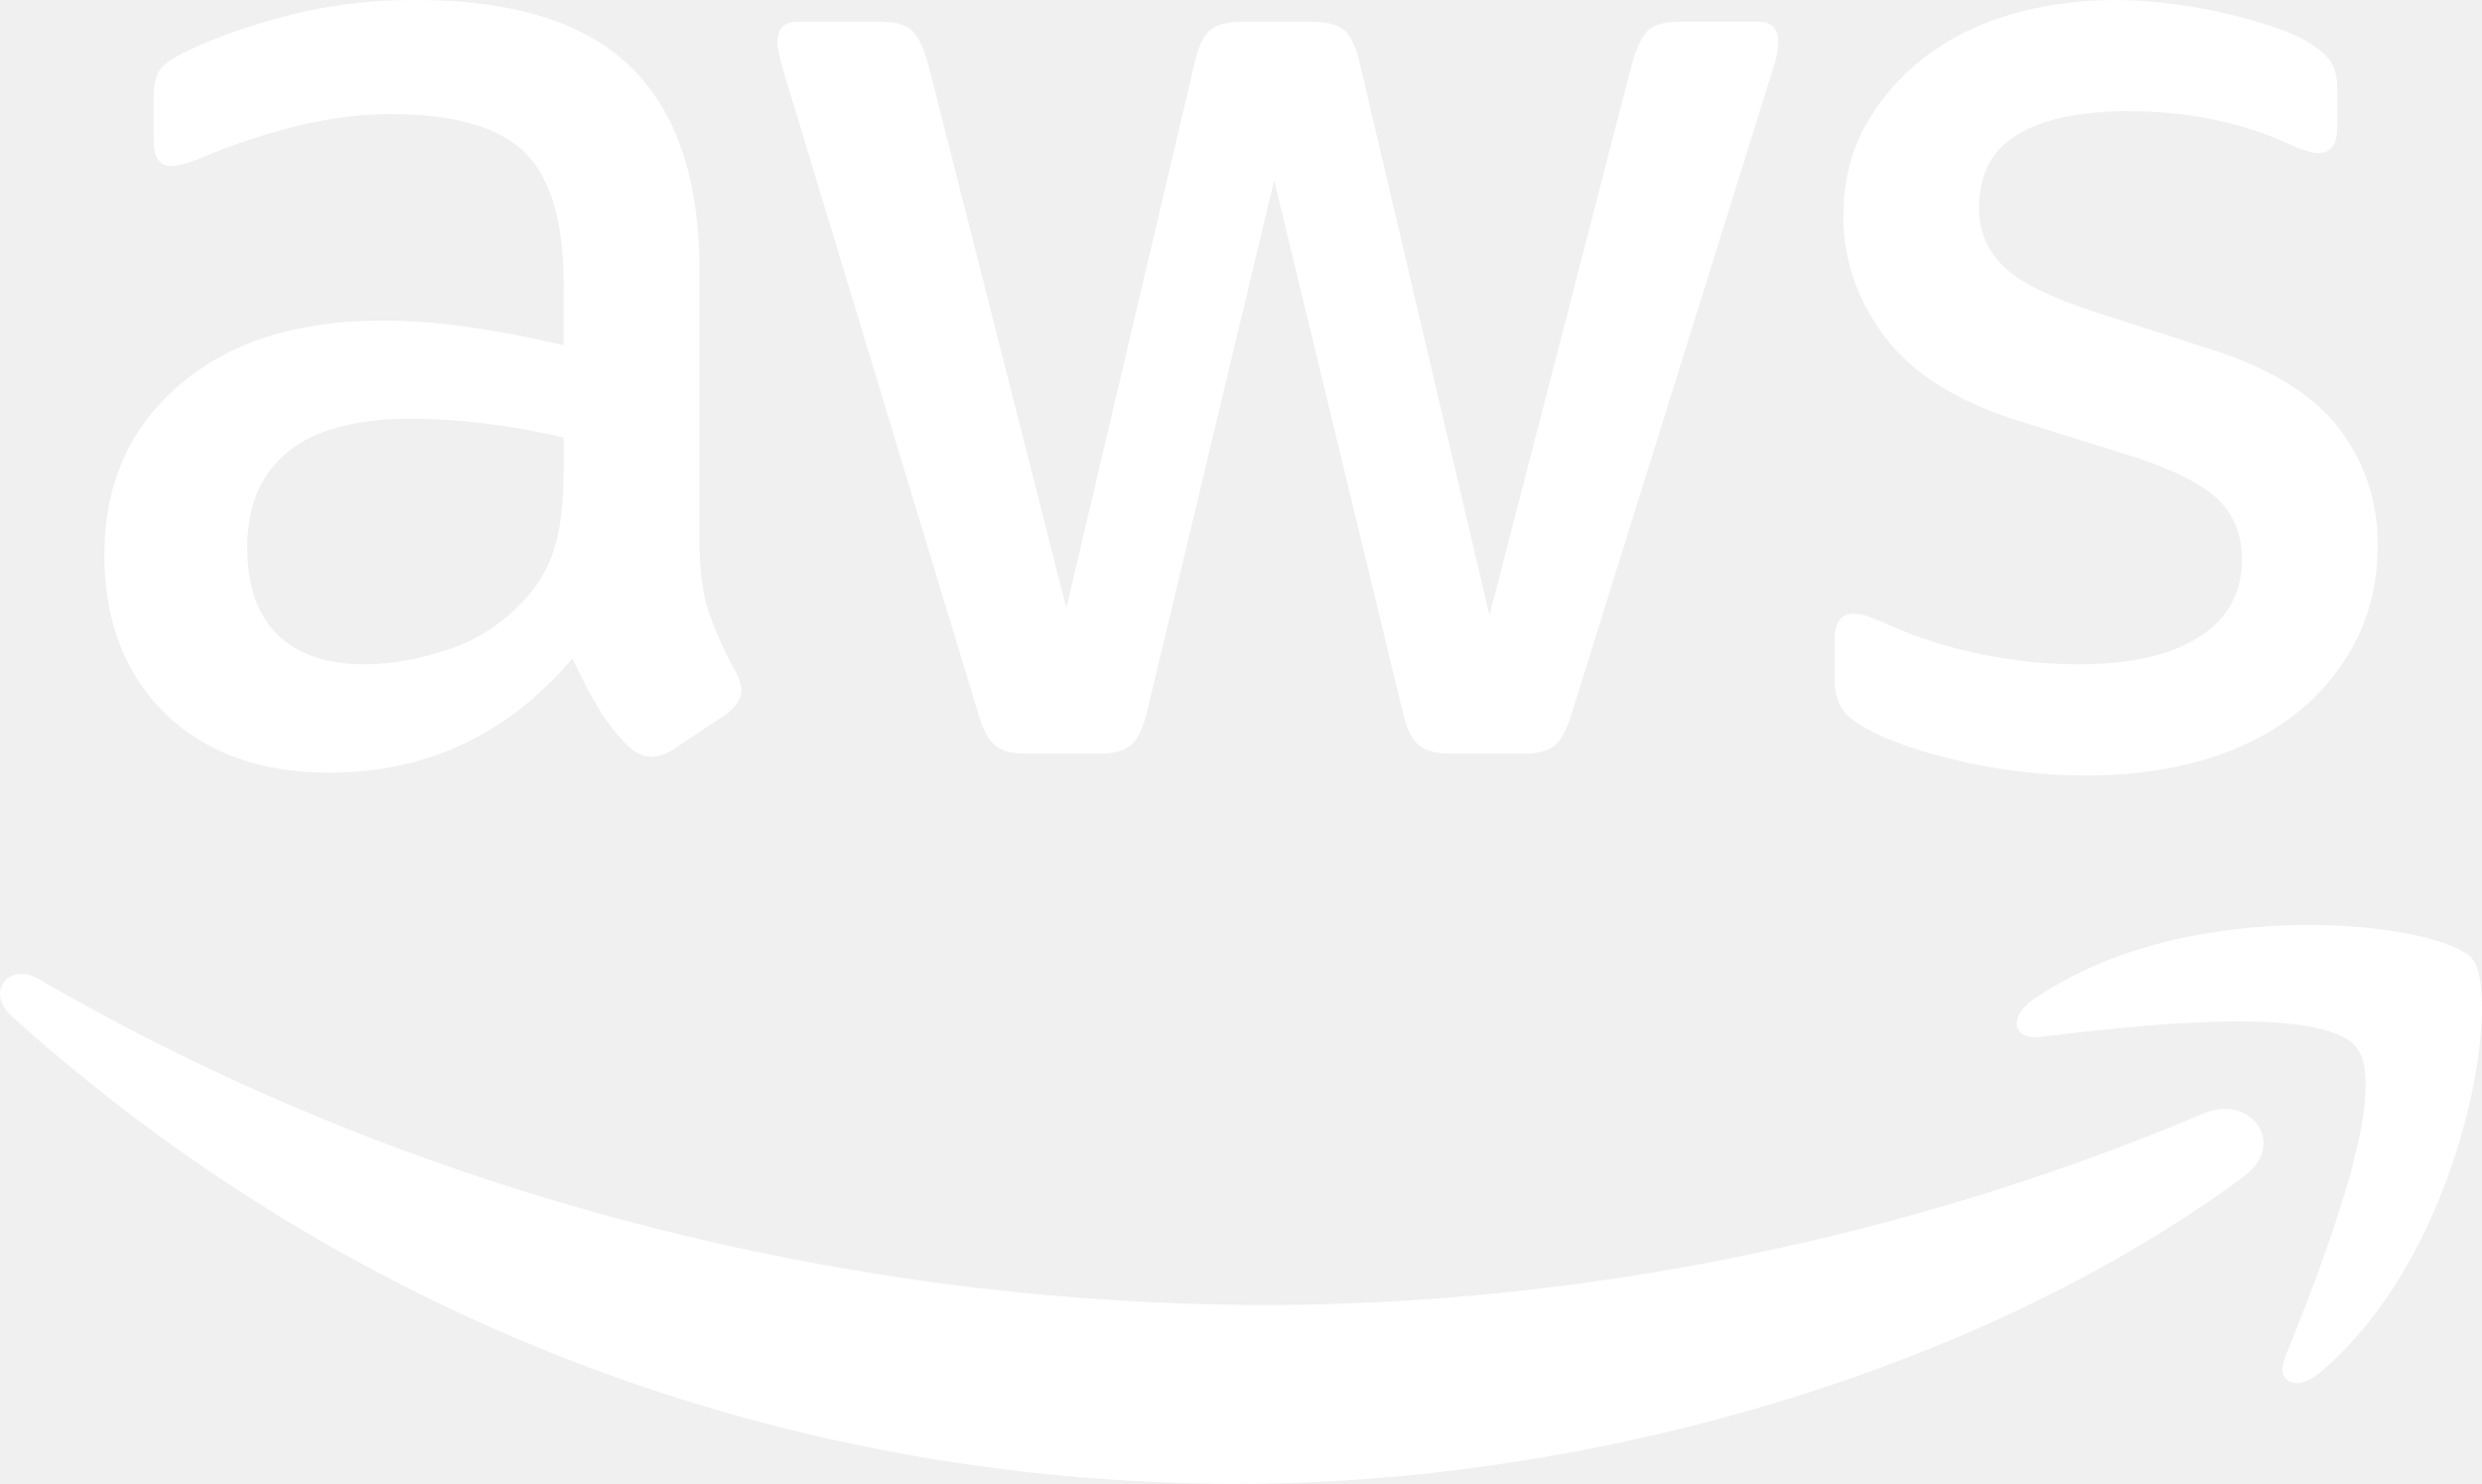
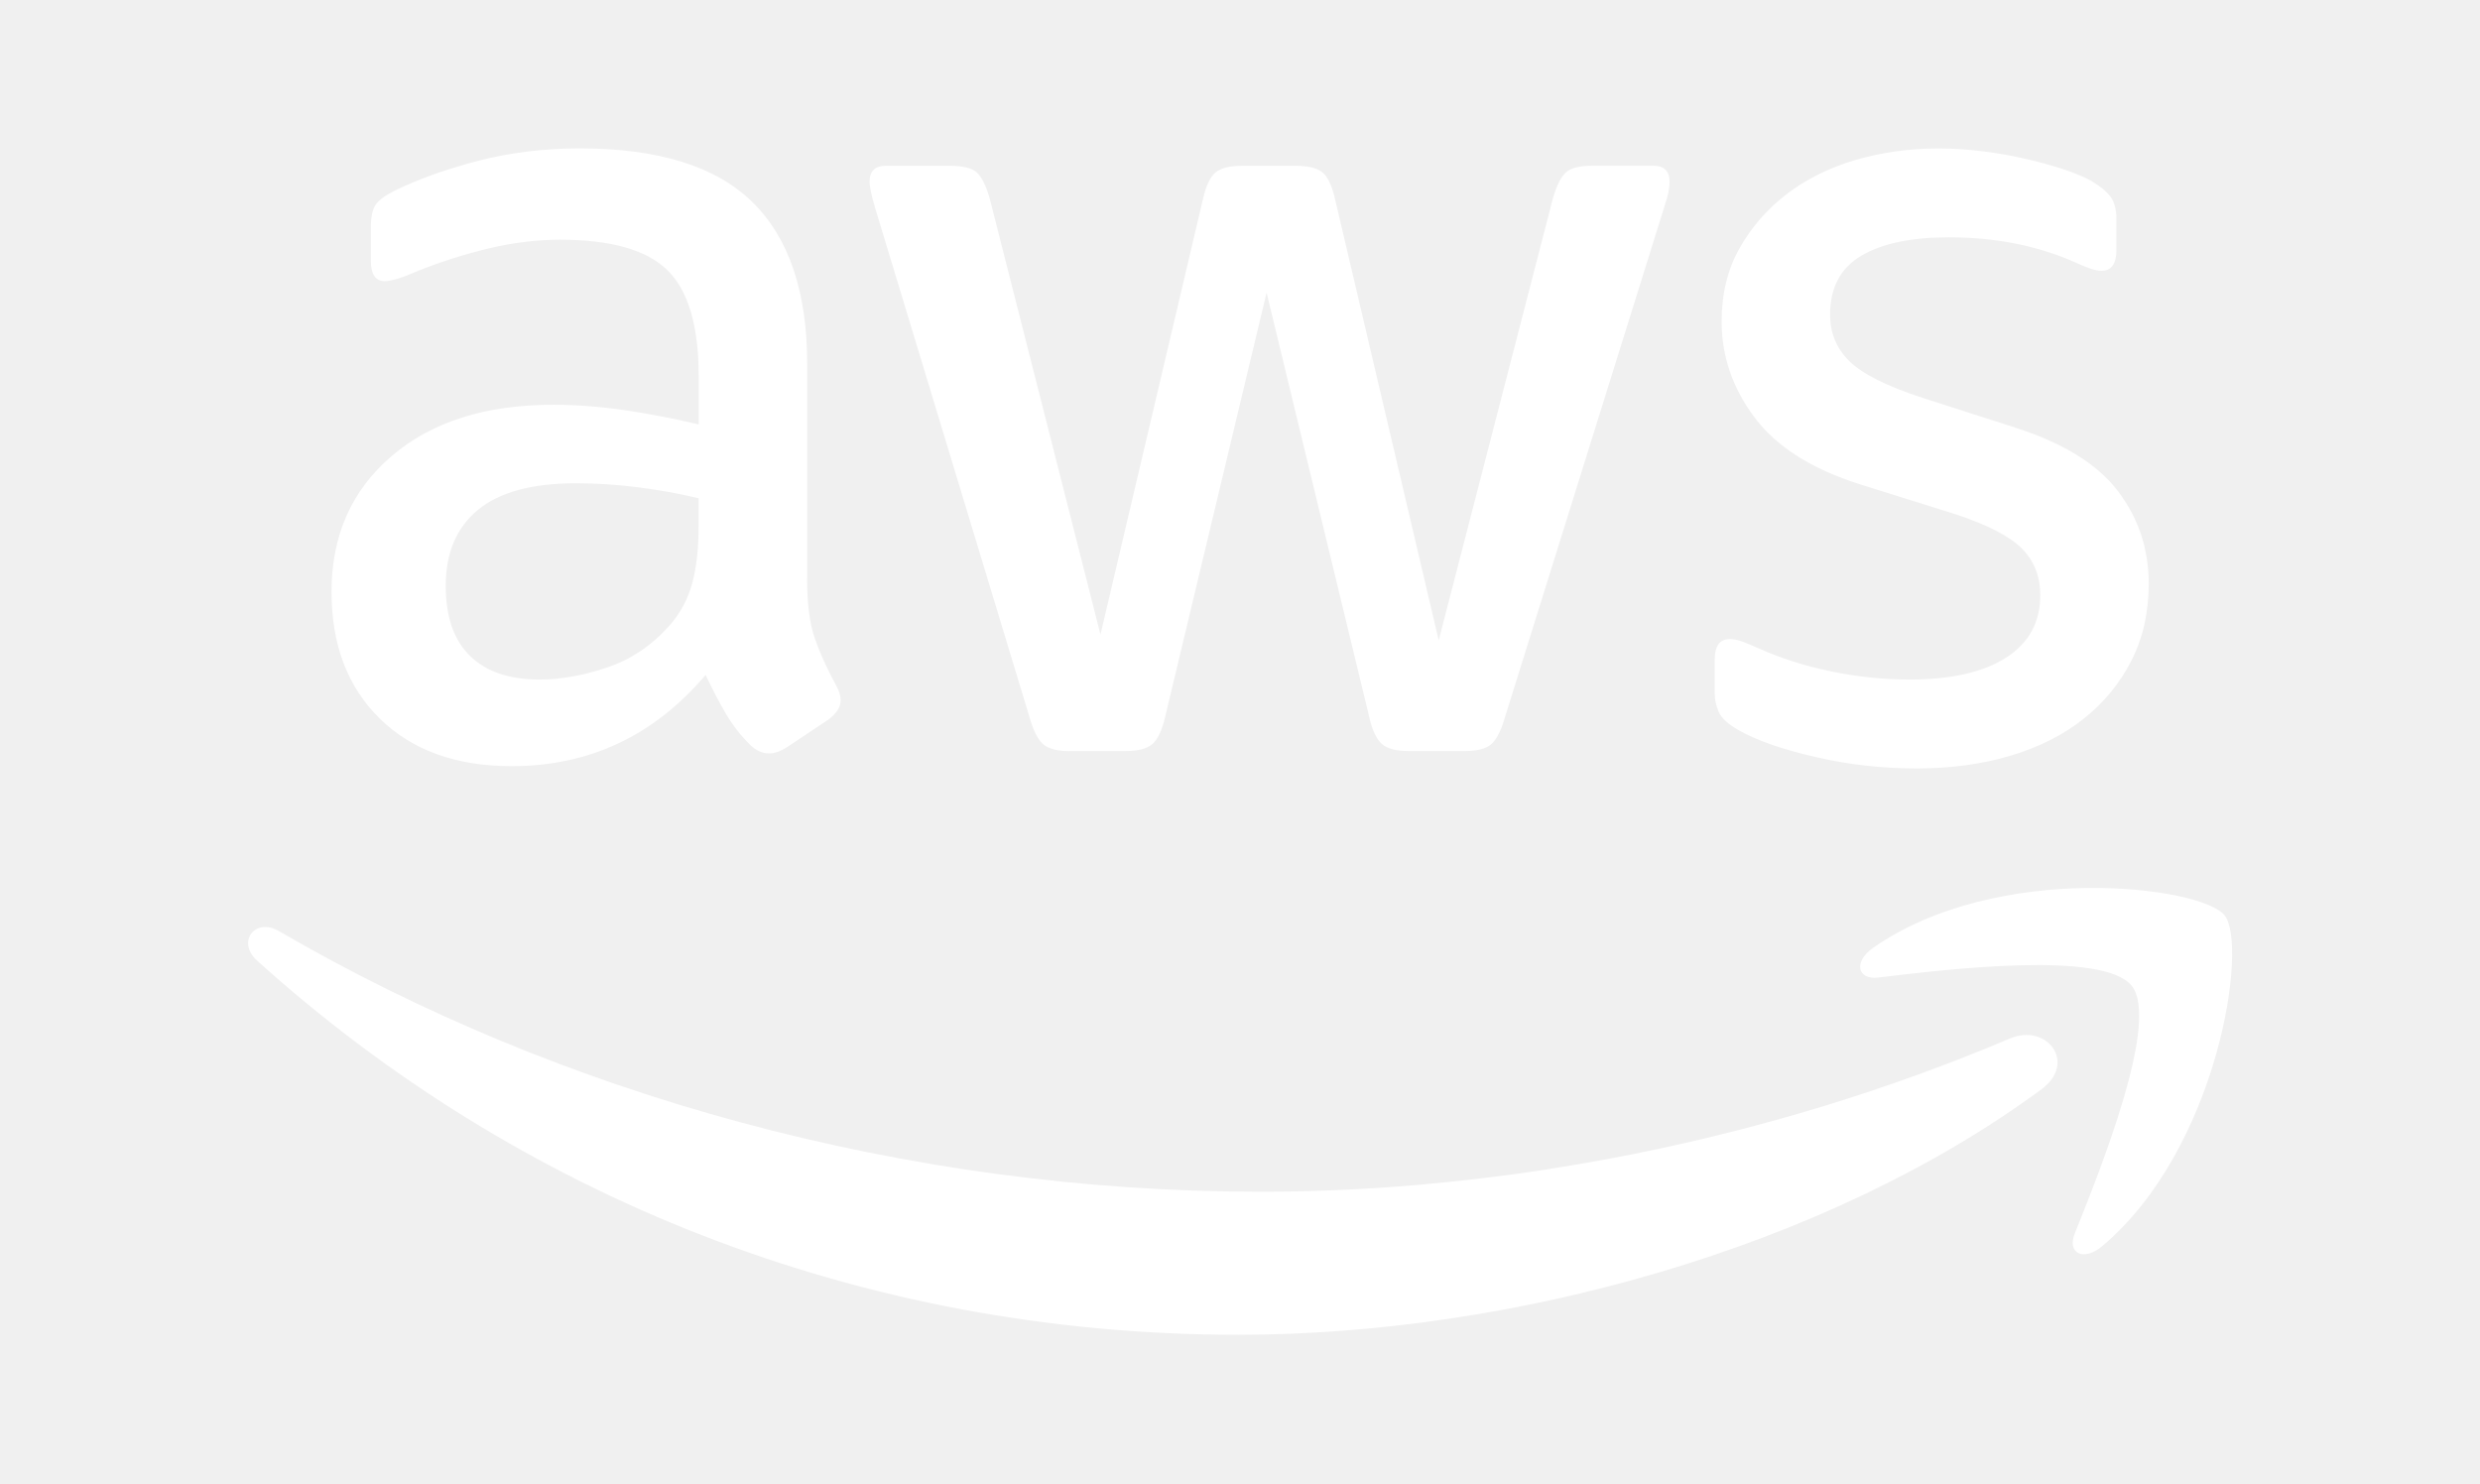
- <svg xmlns="http://www.w3.org/2000/svg" id="Layer_1" viewBox="0 0 300.73 179.82">
+ <svg xmlns="http://www.w3.org/2000/svg" id="Layer_1" viewBox="-37.6 -22.5 375.9 224.8">
  <defs>
    <style>.cls-1{fill:#fff;stroke-width:0px;}</style>
  </defs>
  <path class="cls-1" d="M84.74,65.27c0,3.74.38,6.71,1.14,8.92.76,2.22,1.84,4.61,3.24,7.18.46.82.7,1.57.7,2.27,0,1.05-.64,2.04-1.93,2.98l-6.3,4.2c-.93.58-1.81.88-2.62.88-1.05,0-2.04-.46-2.97-1.4-1.4-1.4-2.6-2.95-3.59-4.64-.99-1.69-2.01-3.64-3.06-5.86-7.82,9.22-17.62,13.83-29.4,13.83-8.4,0-15.05-2.39-19.95-7.18-4.9-4.78-7.35-11.2-7.35-19.25,0-8.51,3.03-15.37,9.1-20.56,6.06-5.19,14.23-7.79,24.5-7.79,3.38,0,6.91.26,10.59.79,3.68.53,7.5,1.26,11.46,2.19v-7.35c0-7.58-1.58-12.92-4.72-16.01-3.15-3.09-8.58-4.64-16.28-4.64-3.5,0-7.09.44-10.76,1.31-3.67.88-7.26,2.01-10.76,3.41-1.63.7-2.8,1.14-3.5,1.31-.7.17-1.22.26-1.57.26-1.4,0-2.1-1.05-2.1-3.15v-4.9c0-1.63.23-2.8.7-3.5.46-.7,1.4-1.4,2.8-2.1,3.5-1.75,7.7-3.26,12.6-4.55,4.9-1.28,10.09-1.93,15.57-1.93,11.9,0,20.62,2.71,26.16,8.14,5.54,5.42,8.31,13.62,8.31,24.59v32.55ZM44.14,80.5c3.27,0,6.71-.61,10.33-1.84,3.62-1.22,6.76-3.35,9.45-6.39,1.63-1.86,2.77-4,3.41-6.39.64-2.39.96-5.28.96-8.66v-4.2c-2.92-.7-5.98-1.25-9.19-1.66-3.21-.41-6.33-.61-9.36-.61-6.65,0-11.61,1.34-14.88,4.02-3.27,2.69-4.9,6.54-4.9,11.55,0,4.67,1.23,8.2,3.67,10.59,2.45,2.39,5.95,3.59,10.5,3.59ZM124.47,91.35c-1.75,0-3.04-.32-3.85-.96-.82-.64-1.52-1.95-2.1-3.94L95.07,9.1c-.59-1.98-.87-3.33-.87-4.02,0-1.63.81-2.45,2.45-2.45h9.8c1.86,0,3.18.32,3.94.96.76.64,1.43,1.96,2.01,3.94l16.8,66.15,15.57-66.15c.46-1.98,1.11-3.29,1.93-3.94.81-.64,2.16-.96,4.02-.96h8.05c1.87,0,3.21.32,4.03.96.81.64,1.46,1.96,1.92,3.94l15.75,67.03L197.79,7.52c.58-1.98,1.25-3.29,2.01-3.94.76-.64,2.07-.96,3.94-.96h9.27c1.63,0,2.45.82,2.45,2.45,0,.47-.06.99-.17,1.57-.12.59-.35,1.4-.7,2.45l-24.15,77.35c-.59,1.99-1.29,3.3-2.1,3.94-.82.64-2.1.96-3.85.96h-8.58c-1.87,0-3.21-.35-4.03-1.05-.82-.7-1.46-2.04-1.92-4.03l-15.58-64.4-15.4,64.4c-.47,1.99-1.11,3.33-1.92,4.03-.82.7-2.16,1.05-4.03,1.05h-8.58ZM252.92,93.98c-5.25,0-10.38-.58-15.4-1.75-5.02-1.16-8.87-2.51-11.55-4.03-1.63-.93-2.66-1.86-3.06-2.8-.41-.93-.61-1.86-.61-2.8v-5.08c0-2.1.76-3.15,2.28-3.15.58,0,1.19.12,1.84.35.64.24,1.49.59,2.54,1.05,3.38,1.52,7.06,2.69,11.02,3.5,3.96.82,7.93,1.23,11.9,1.23,6.3,0,11.17-1.11,14.61-3.33,3.44-2.21,5.16-5.37,5.16-9.45,0-2.8-.9-5.13-2.71-7-1.81-1.87-5.16-3.62-10.06-5.25l-14.53-4.55c-7.35-2.33-12.69-5.71-16.01-10.15-3.32-4.43-4.99-9.27-4.99-14.52,0-4.2.9-7.9,2.71-11.11,1.81-3.21,4.2-5.95,7.17-8.23,2.97-2.27,6.45-4,10.41-5.16,3.96-1.16,8.16-1.75,12.6-1.75,2.21,0,4.46.15,6.74.44,2.28.29,4.43.67,6.47,1.14,2.04.47,3.94.99,5.69,1.57,1.75.59,3.15,1.17,4.2,1.75,1.4.82,2.39,1.64,2.98,2.45.58.82.87,1.92.87,3.33v4.72c0,2.1-.76,3.15-2.28,3.15-.82,0-2.1-.41-3.85-1.23-5.72-2.56-12.14-3.85-19.25-3.85-5.72,0-10.15.94-13.3,2.8-3.15,1.87-4.72,4.84-4.72,8.93,0,2.8.99,5.16,2.97,7.09,1.98,1.92,5.66,3.76,11.03,5.51l14.17,4.55c7.23,2.34,12.4,5.54,15.49,9.63,3.09,4.08,4.64,8.75,4.64,14,0,4.32-.87,8.2-2.62,11.64-1.75,3.44-4.17,6.39-7.26,8.84-3.09,2.45-6.8,4.32-11.11,5.6-4.32,1.28-9.04,1.92-14.17,1.92ZM267.05,134.91c-36.91,15.66-77.03,23.23-113.52,23.23-54.1,0-106.47-14.84-148.82-39.49-3.71-2.16-6.45,1.65-3.37,4.43,39.26,35.45,91.13,56.74,148.74,56.74,41.1,0,88.84-12.92,121.76-37.22,5.45-4.03.78-10.05-4.79-7.69ZM276.87,164.5c-1.2,3,1.38,4.21,4.1,1.94,17.66-14.78,22.23-45.74,18.61-50.21-3.59-4.43-34.47-8.25-53.32,4.98-2.9,2.03-2.4,4.84.82,4.46,10.62-1.27,34.24-4.11,38.45,1.28,4.22,5.4-4.68,27.62-8.66,37.54Z" />
</svg>
